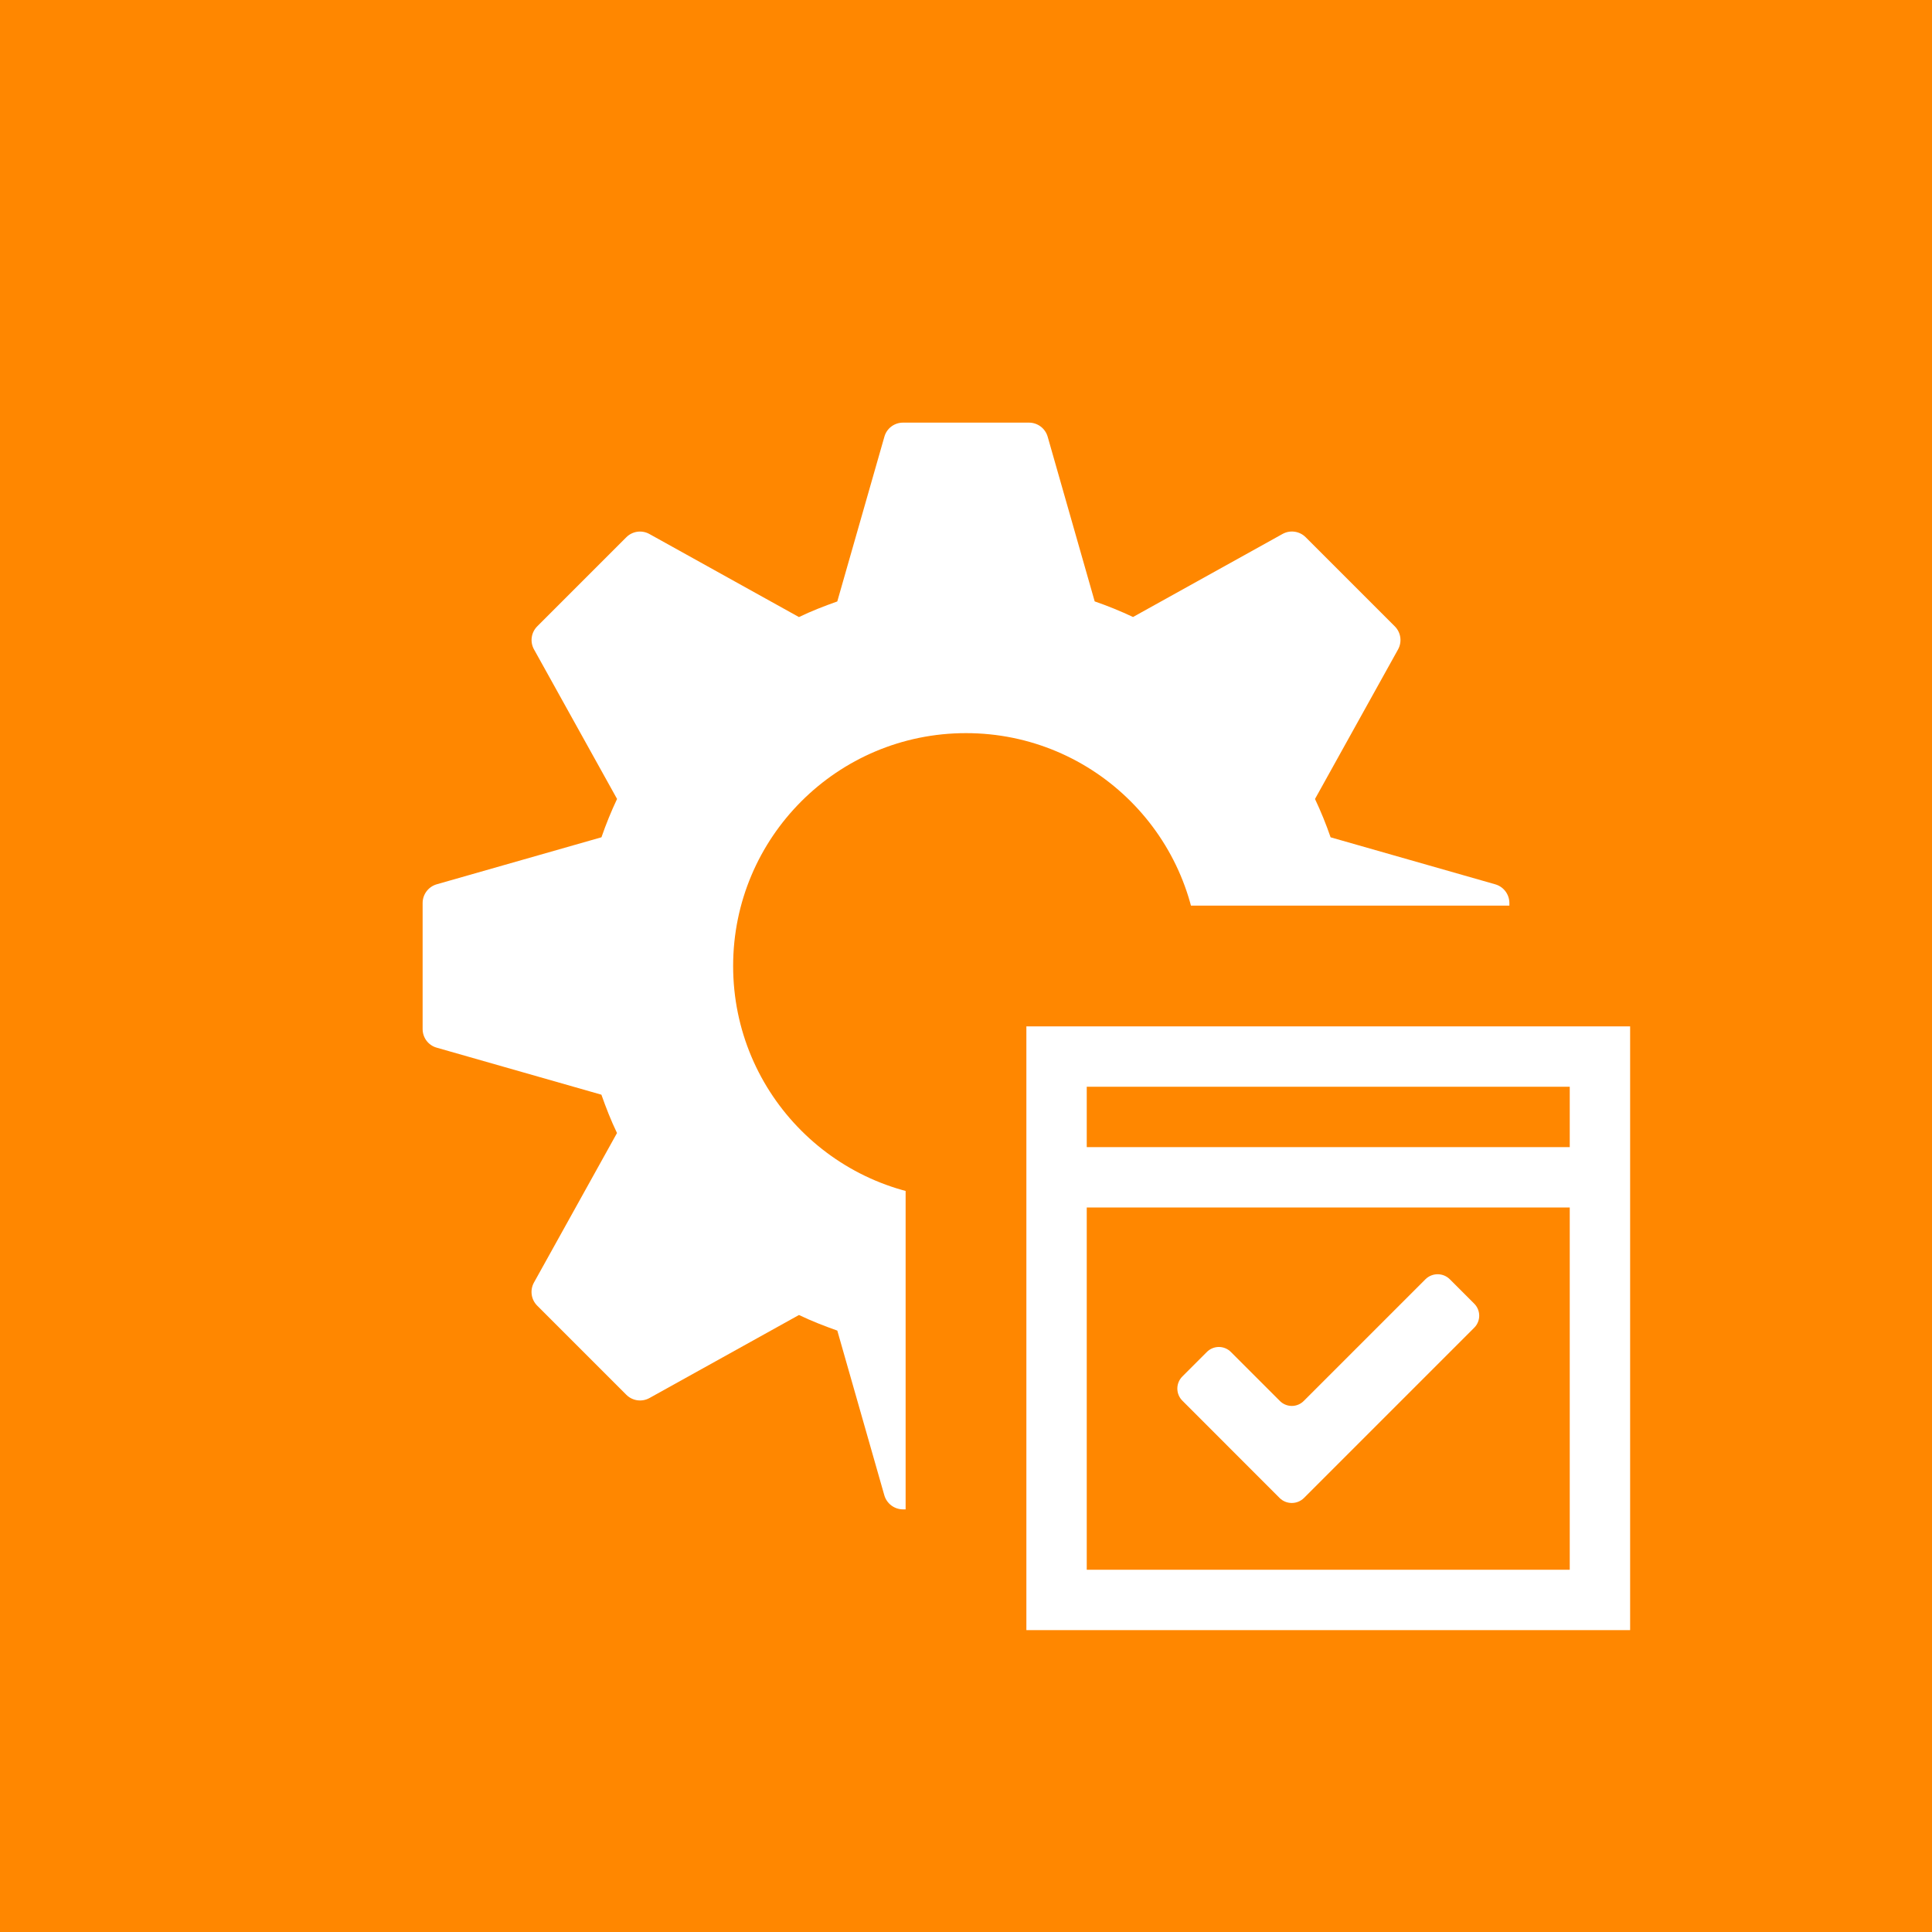
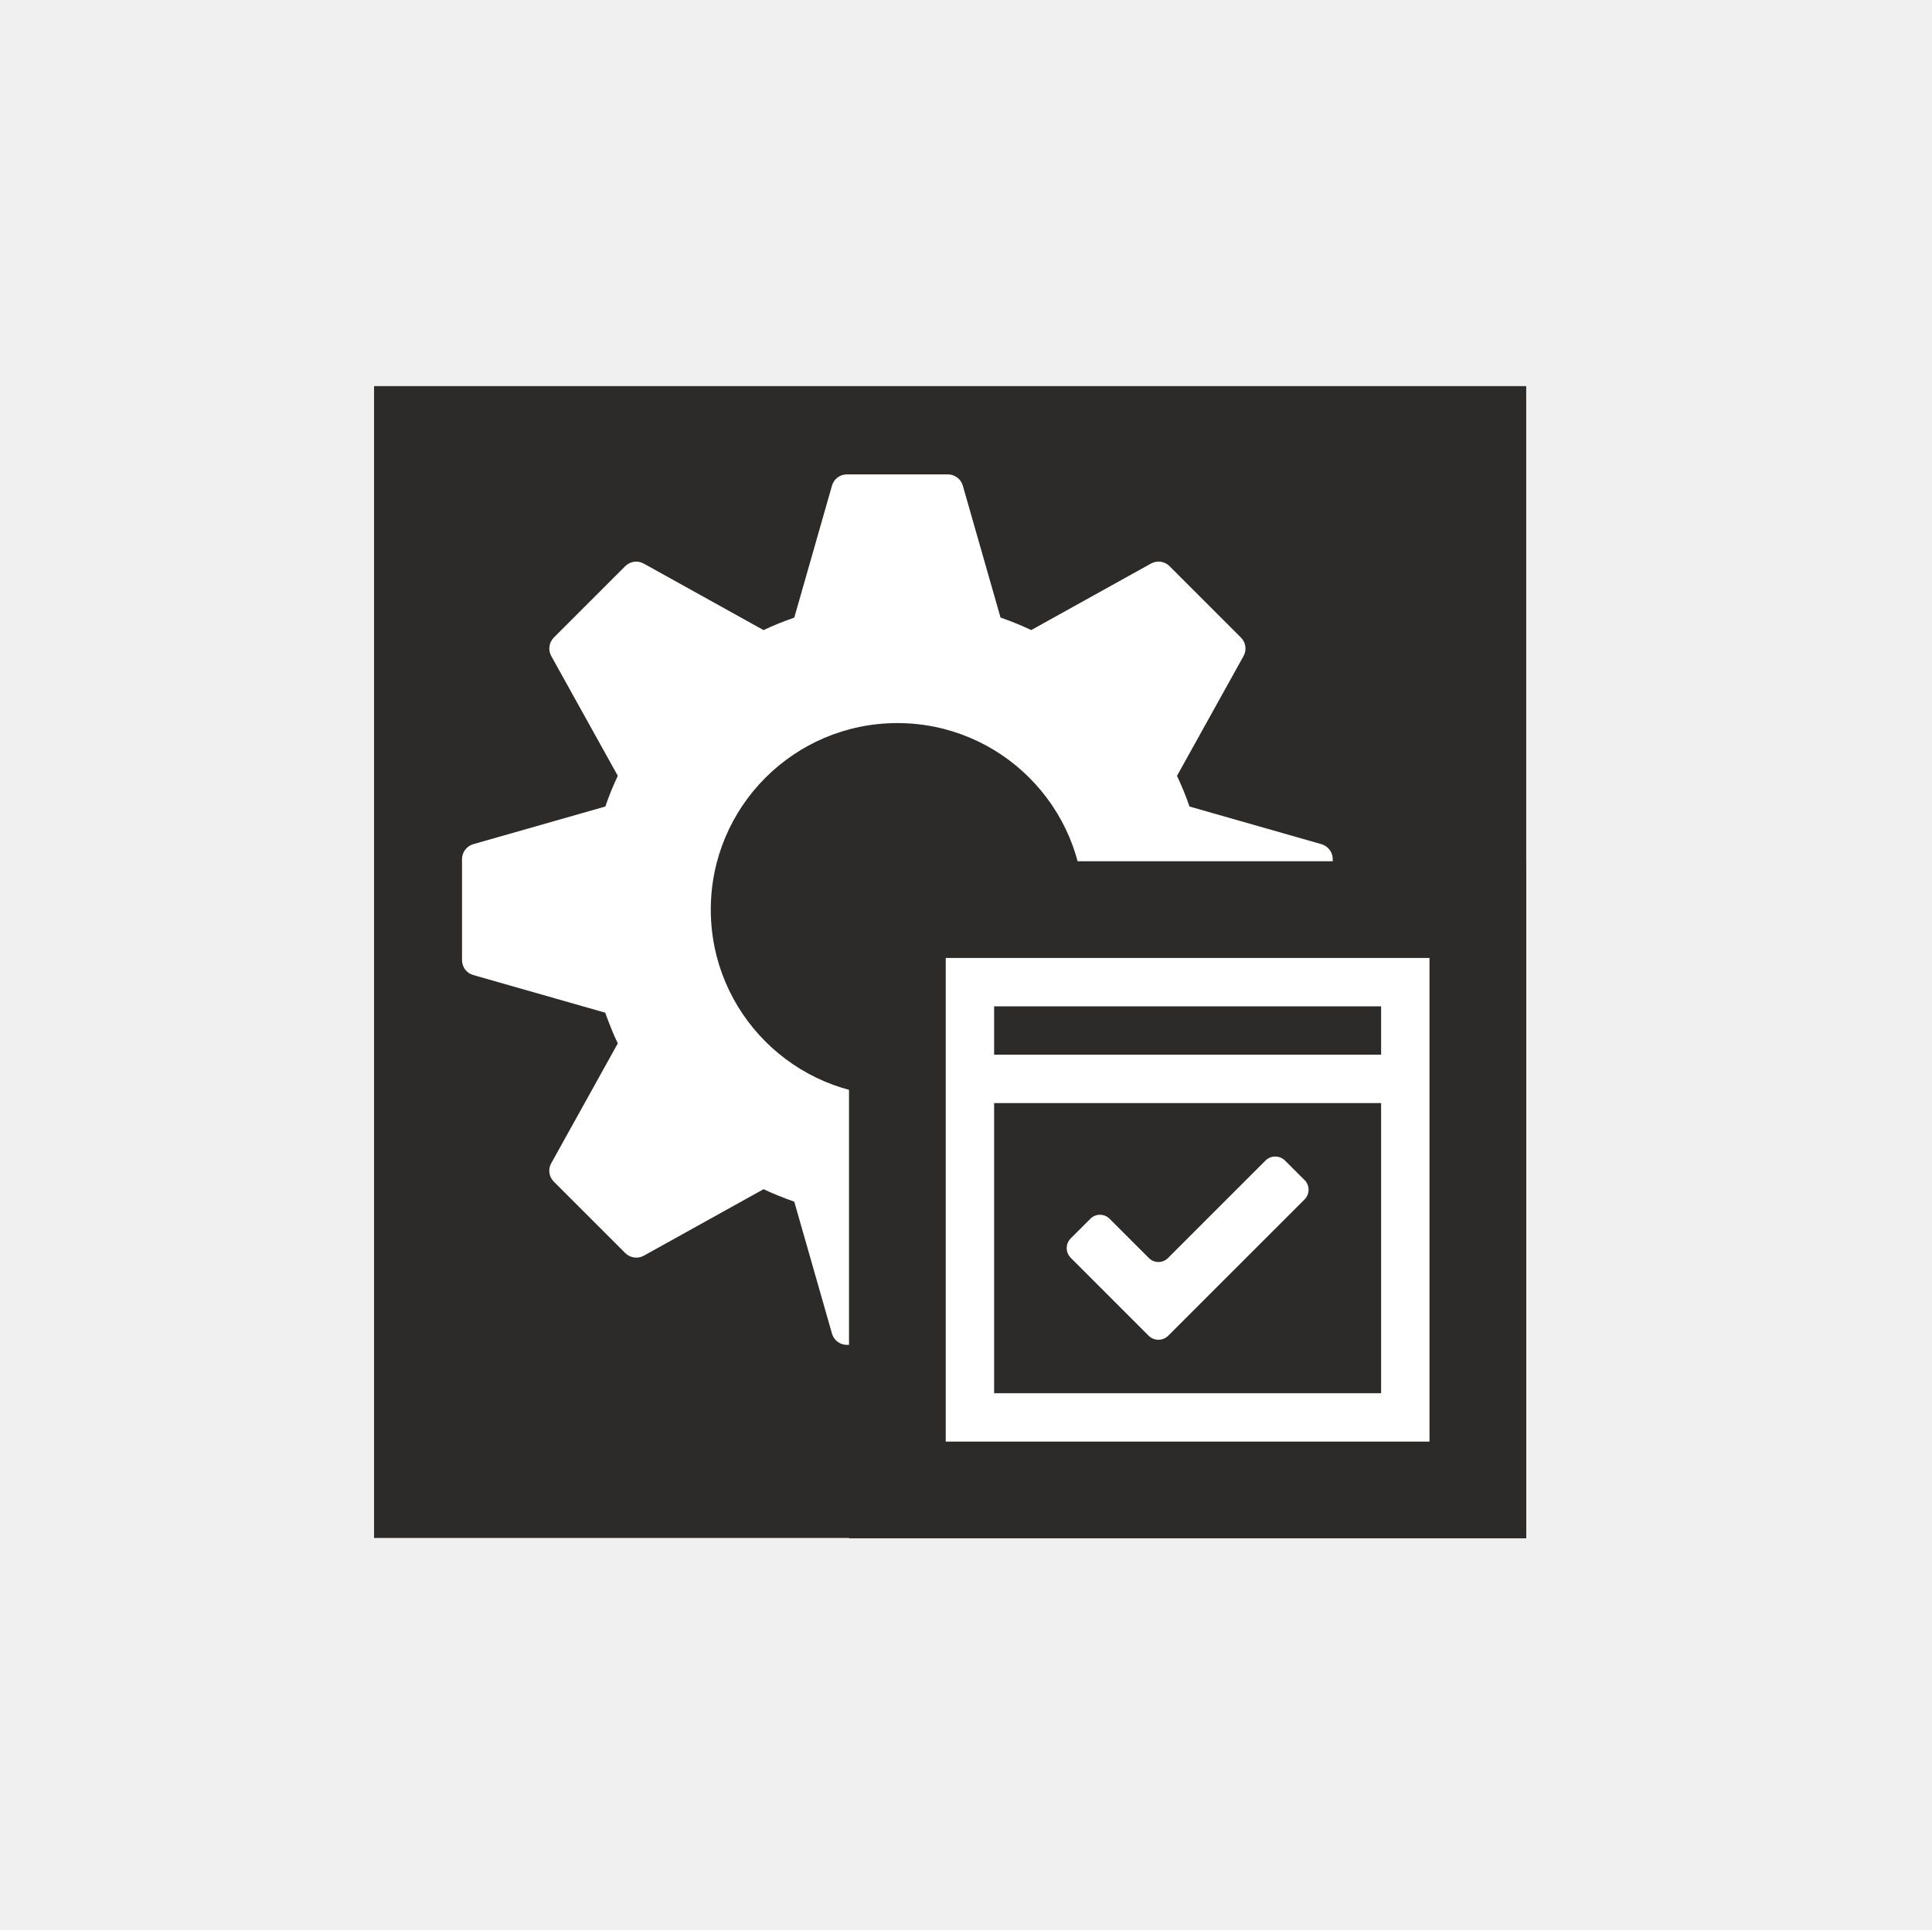
- <svg xmlns="http://www.w3.org/2000/svg" viewBox="0 0 64 64">
-   <path fill="#FF8700" d="M0 0h64v64H0z" />
-   <path fill="#FFF" d="M49.535 29.295l-5.457-1.558a12.594 12.594 0 0 0-.517-1.27l2.751-4.953a.642.642 0 0 0-.108-.766l-2.952-2.952a.643.643 0 0 0-.766-.108l-4.953 2.751a12.69 12.69 0 0 0-1.27-.517l-1.558-5.457a.645.645 0 0 0-.62-.465h-4.171c-.288 0-.54.19-.617.465l-1.561 5.459c-.435.154-.859.319-1.27.517l-4.953-2.751a.64.64 0 0 0-.766.108l-2.949 2.949a.64.64 0 0 0-.108.766l2.751 4.953a12.69 12.69 0 0 0-.517 1.27l-5.459 1.558a.647.647 0 0 0-.465.621v4.173c0 .288.19.54.465.617l5.457 1.558c.154.435.319.859.517 1.27l-2.751 4.953a.642.642 0 0 0 .108.766l2.952 2.952a.643.643 0 0 0 .766.108l4.953-2.751c.411.198.836.363 1.27.517l1.558 5.457c.08.275.332.465.62.465h4.173c.288 0 .54-.19.617-.465l1.558-5.457c.435-.154.859-.319 1.27-.517l4.953 2.751a.642.642 0 0 0 .766-.108l2.952-2.952a.643.643 0 0 0 .108-.766l-2.751-4.953c.198-.411.363-.836.517-1.27l5.457-1.558a.645.645 0 0 0 .465-.62v-4.171a.645.645 0 0 0-.465-.619zM32 39.714c-4.261 0-7.714-3.453-7.714-7.714s3.453-7.714 7.714-7.714 7.714 3.453 7.714 7.714-3.453 7.714-7.714 7.714z" />
-   <path fill="#FFF" d="M32 32h24v24H32z" />
-   <path fill="#FF8700" d="M54 34v20H34V34h20m4-4H30v28h28V30z" />
-   <path fill="#FF8700" d="M36 36h16v2H36zM36 40h16v12H36z" />
-   <path fill="#FFF" d="M42.391 49.625a.574.574 0 0 0 .804-.002l5.636-5.636a.563.563 0 0 0-.003-.809l-.798-.798a.574.574 0 0 0-.802-.011l-4.04 4.04a.557.557 0 0 1-.794-.004l-1.618-1.618a.561.561 0 0 0-.805.007l-.798.798a.566.566 0 0 0-.006.807l3.224 3.226z" />
+ <svg xmlns="http://www.w3.org/2000/svg" version="1.1" id="Layer_1" x="0px" y="0px" width="595.28px" height="594.708px" viewBox="0 0 595.28 594.708" enable-background="new 0 0 595.28 594.708" xml:space="preserve">
+   <g id="install-tool-icon">
+     <path fill="#2D2B2A" d="M115.25,118.996h355v354.988h-355V118.996z" />
+     <path fill="#FFFFFF" d="M407.179,260.174l-40.672-11.612c-1.114-3.215-2.394-6.376-3.855-9.455l20.501-36.917   c1.041-1.865,0.712-4.203-0.805-5.701L360.35,174.48c-1.498-1.506-3.837-1.836-5.701-0.804l-36.907,20.501   c-3.105-1.453-6.249-2.742-9.464-3.855l-11.622-40.663c-0.584-2.055-2.484-3.463-4.623-3.463h-31.079   c-2.156,0-4.02,1.416-4.604,3.463l-11.621,40.68c-3.252,1.151-6.413,2.376-9.464,3.855l-36.908-20.5   c-1.864-1.052-4.203-0.713-5.719,0.804l-21.98,21.971c-1.498,1.517-1.846,3.847-0.804,5.72l20.5,36.907   c-1.462,3.088-2.741,6.239-3.837,9.464l-40.69,11.603c-2.064,0.604-3.472,2.494-3.472,4.632v31.098   c0,2.146,1.408,4.028,3.472,4.604l40.654,11.603c1.169,3.243,2.394,6.405,3.874,9.464l-20.5,36.917   c-1.06,1.864-0.73,4.203,0.804,5.701l22,22.007c1.498,1.5,3.836,1.836,5.7,0.804l36.908-20.499c3.069,1.471,6.23,2.695,9.464,3.855   l11.621,40.662c0.584,2.046,2.466,3.463,4.604,3.463h31.098c2.156,0,4.019-1.417,4.604-3.463l11.622-40.662   c3.233-1.16,6.395-2.385,9.464-3.855l36.907,20.499c1.864,1.032,4.203,0.704,5.701-0.804l21.998-22.007   c1.499-1.508,1.846-3.837,0.805-5.701l-20.501-36.917c1.48-3.059,2.705-6.23,3.855-9.464l40.672-11.603   c2.046-0.602,3.453-2.484,3.453-4.623v-31.088C410.632,262.648,409.225,260.776,407.179,260.174L407.179,260.174z M276.485,337.826   c-31.737,0-57.481-25.735-57.481-57.49s25.744-57.49,57.481-57.49c31.772,0,57.499,25.735,57.499,57.49   S308.258,337.826,276.485,337.826z" />
+     <path fill="#FFFFFF" d="M276.485,280.335h178.874v178.849H276.485V280.335z" />
+     <path fill="#2D2B2A" d="M440.45,295.235v149.049H291.394V295.235H440.45 M470.25,265.427H261.594v208.665H470.25V265.427z" />
+     <path fill="#2D2B2A" d="M306.304,310.144h119.238v14.9H306.304V310.144z M306.304,339.955h119.238v89.419H306.304V339.955z" />
+     <path fill="#FFFFFF" d="M353.937,411.678c1.662,1.627,4.331,1.627,5.992-0.01l42.007-42.005c1.644-1.617,1.681-4.275,0.072-5.939   c-0.036-0.026-0.072-0.062-0.109-0.09l-5.938-5.938c-1.646-1.645-4.294-1.691-5.976-0.093l-30.11,30.112   c-1.607,1.616-4.24,1.634-5.865,0.017c-0.019-0.017-0.037-0.036-0.056-0.054l-12.058-12.051c-1.608-1.644-4.276-1.662-5.921-0.046   c-0.018,0.036-0.055,0.065-0.072,0.093l-5.957,5.947c-1.663,1.626-1.718,4.293-0.073,5.965c0,0.019,0.019,0.036,0.036,0.055   L353.937,411.678L353.937,411.678z" />
+   </g>
</svg>
